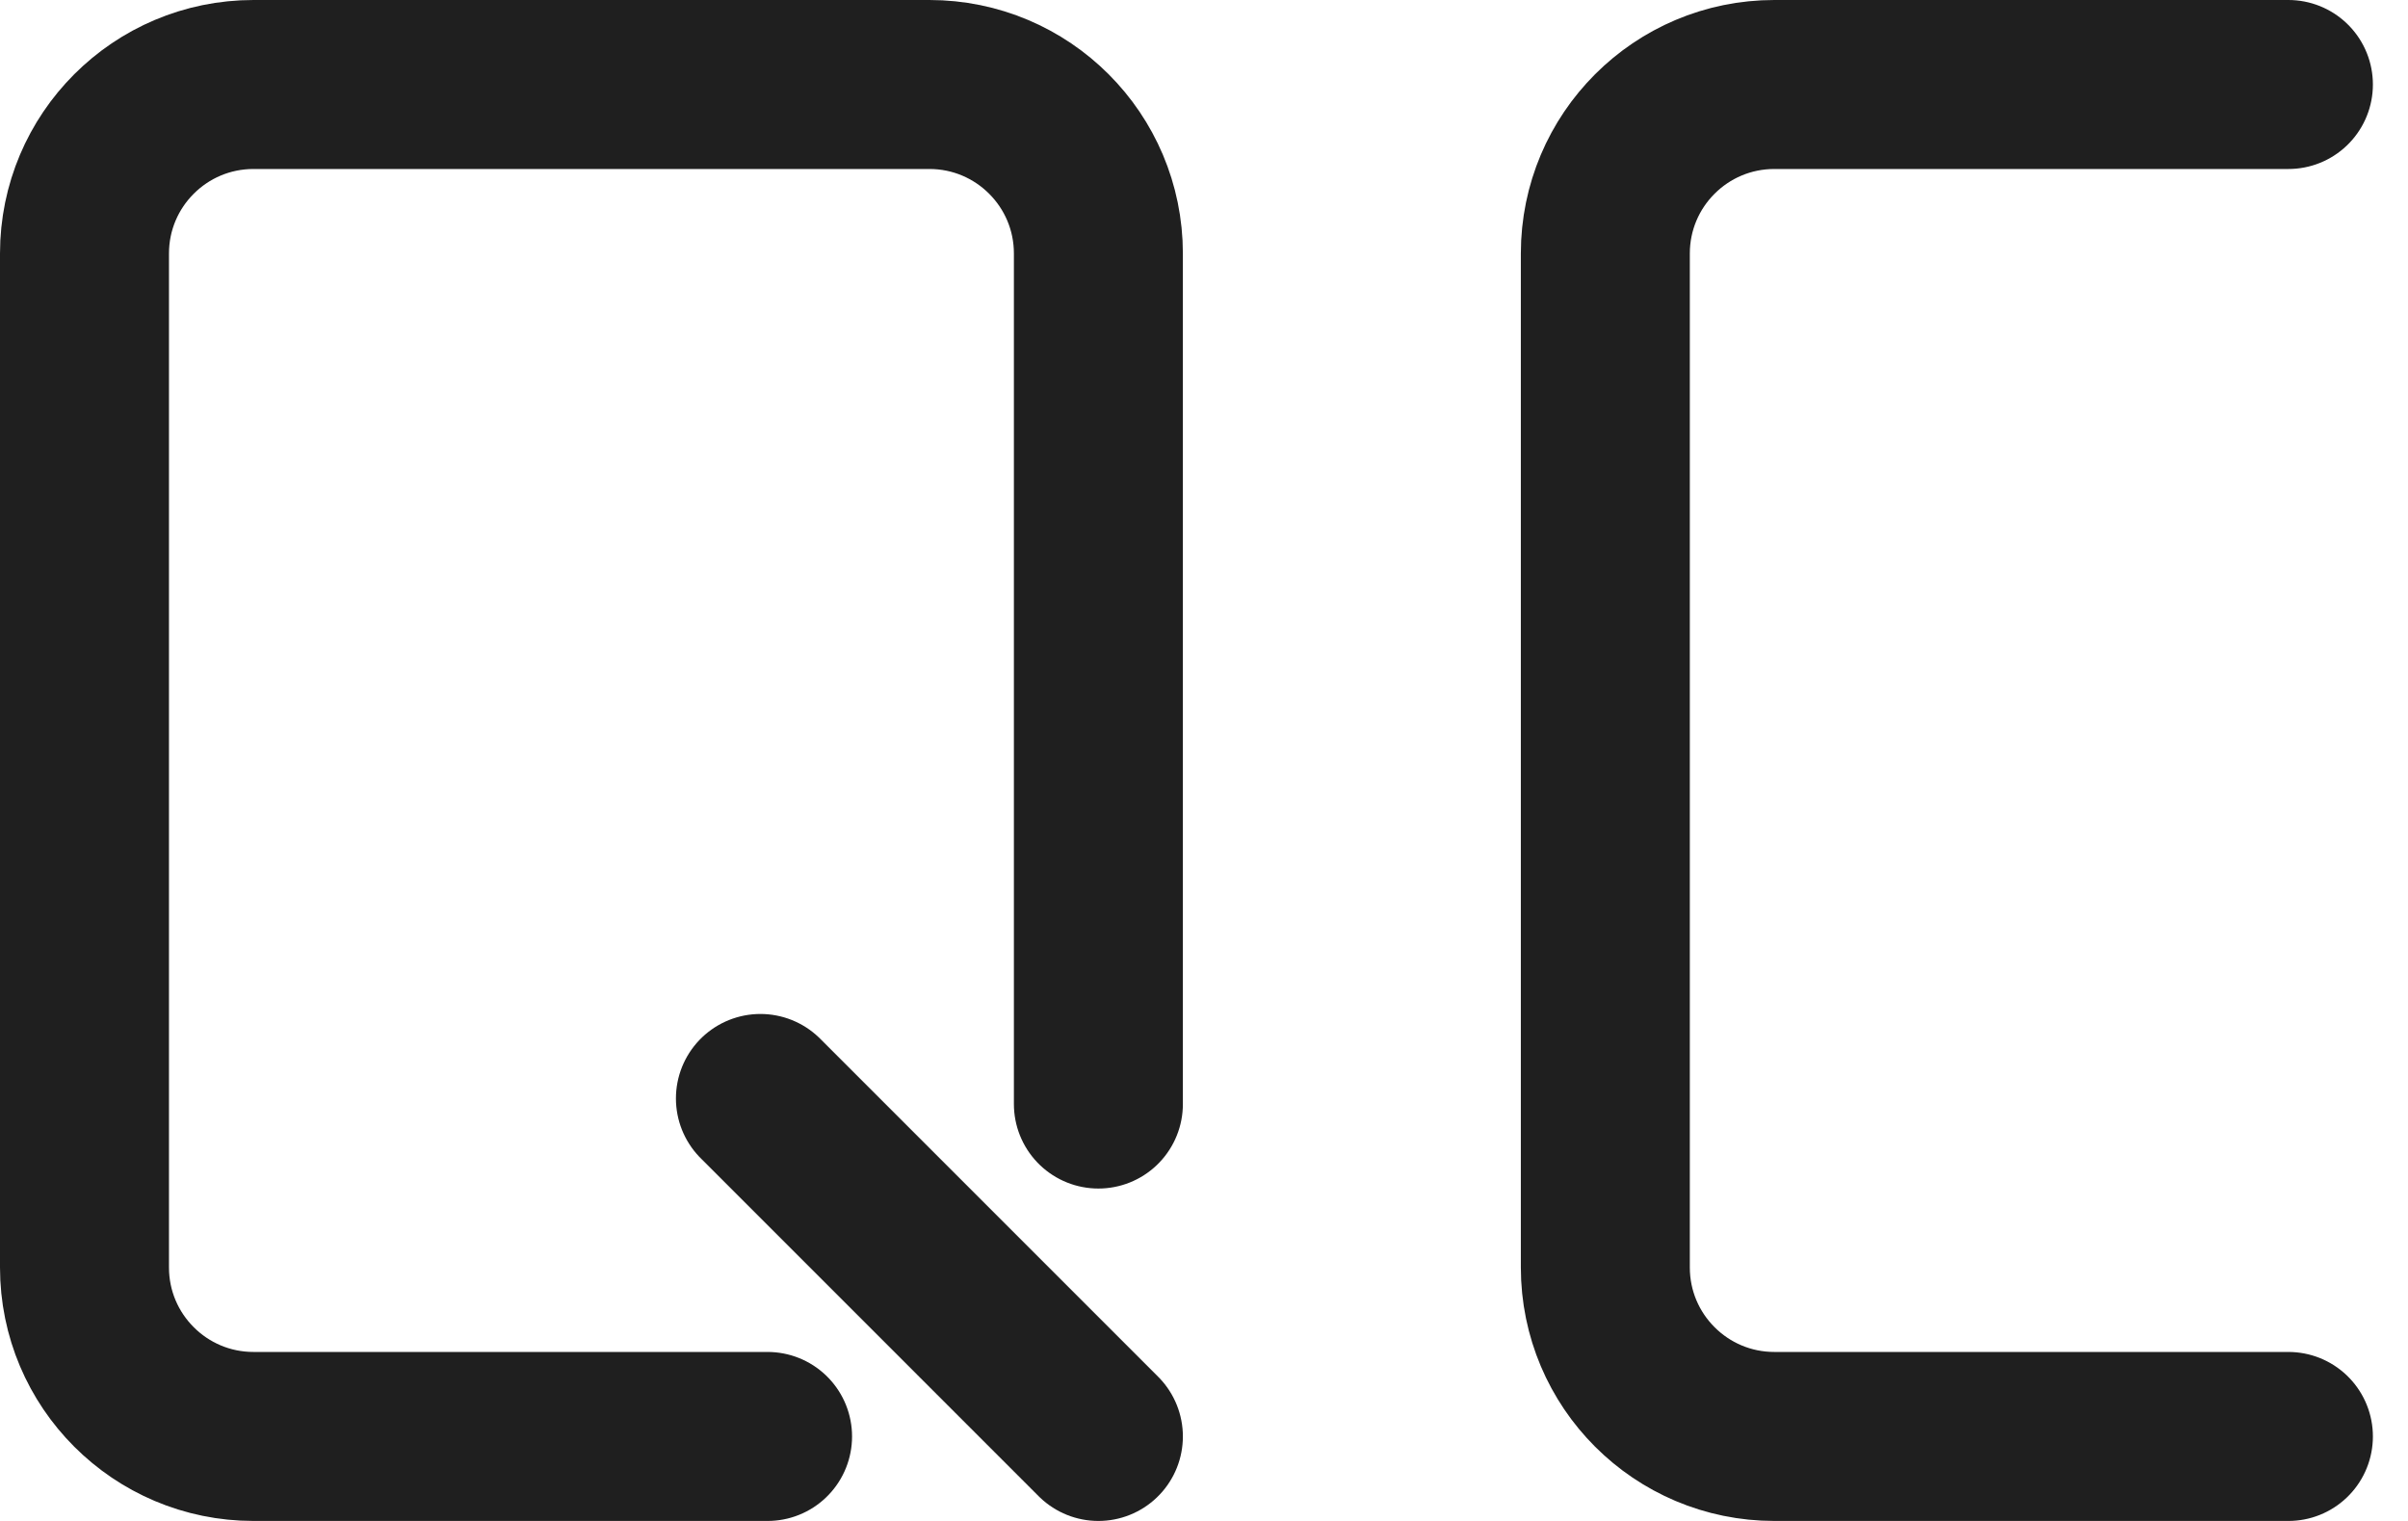
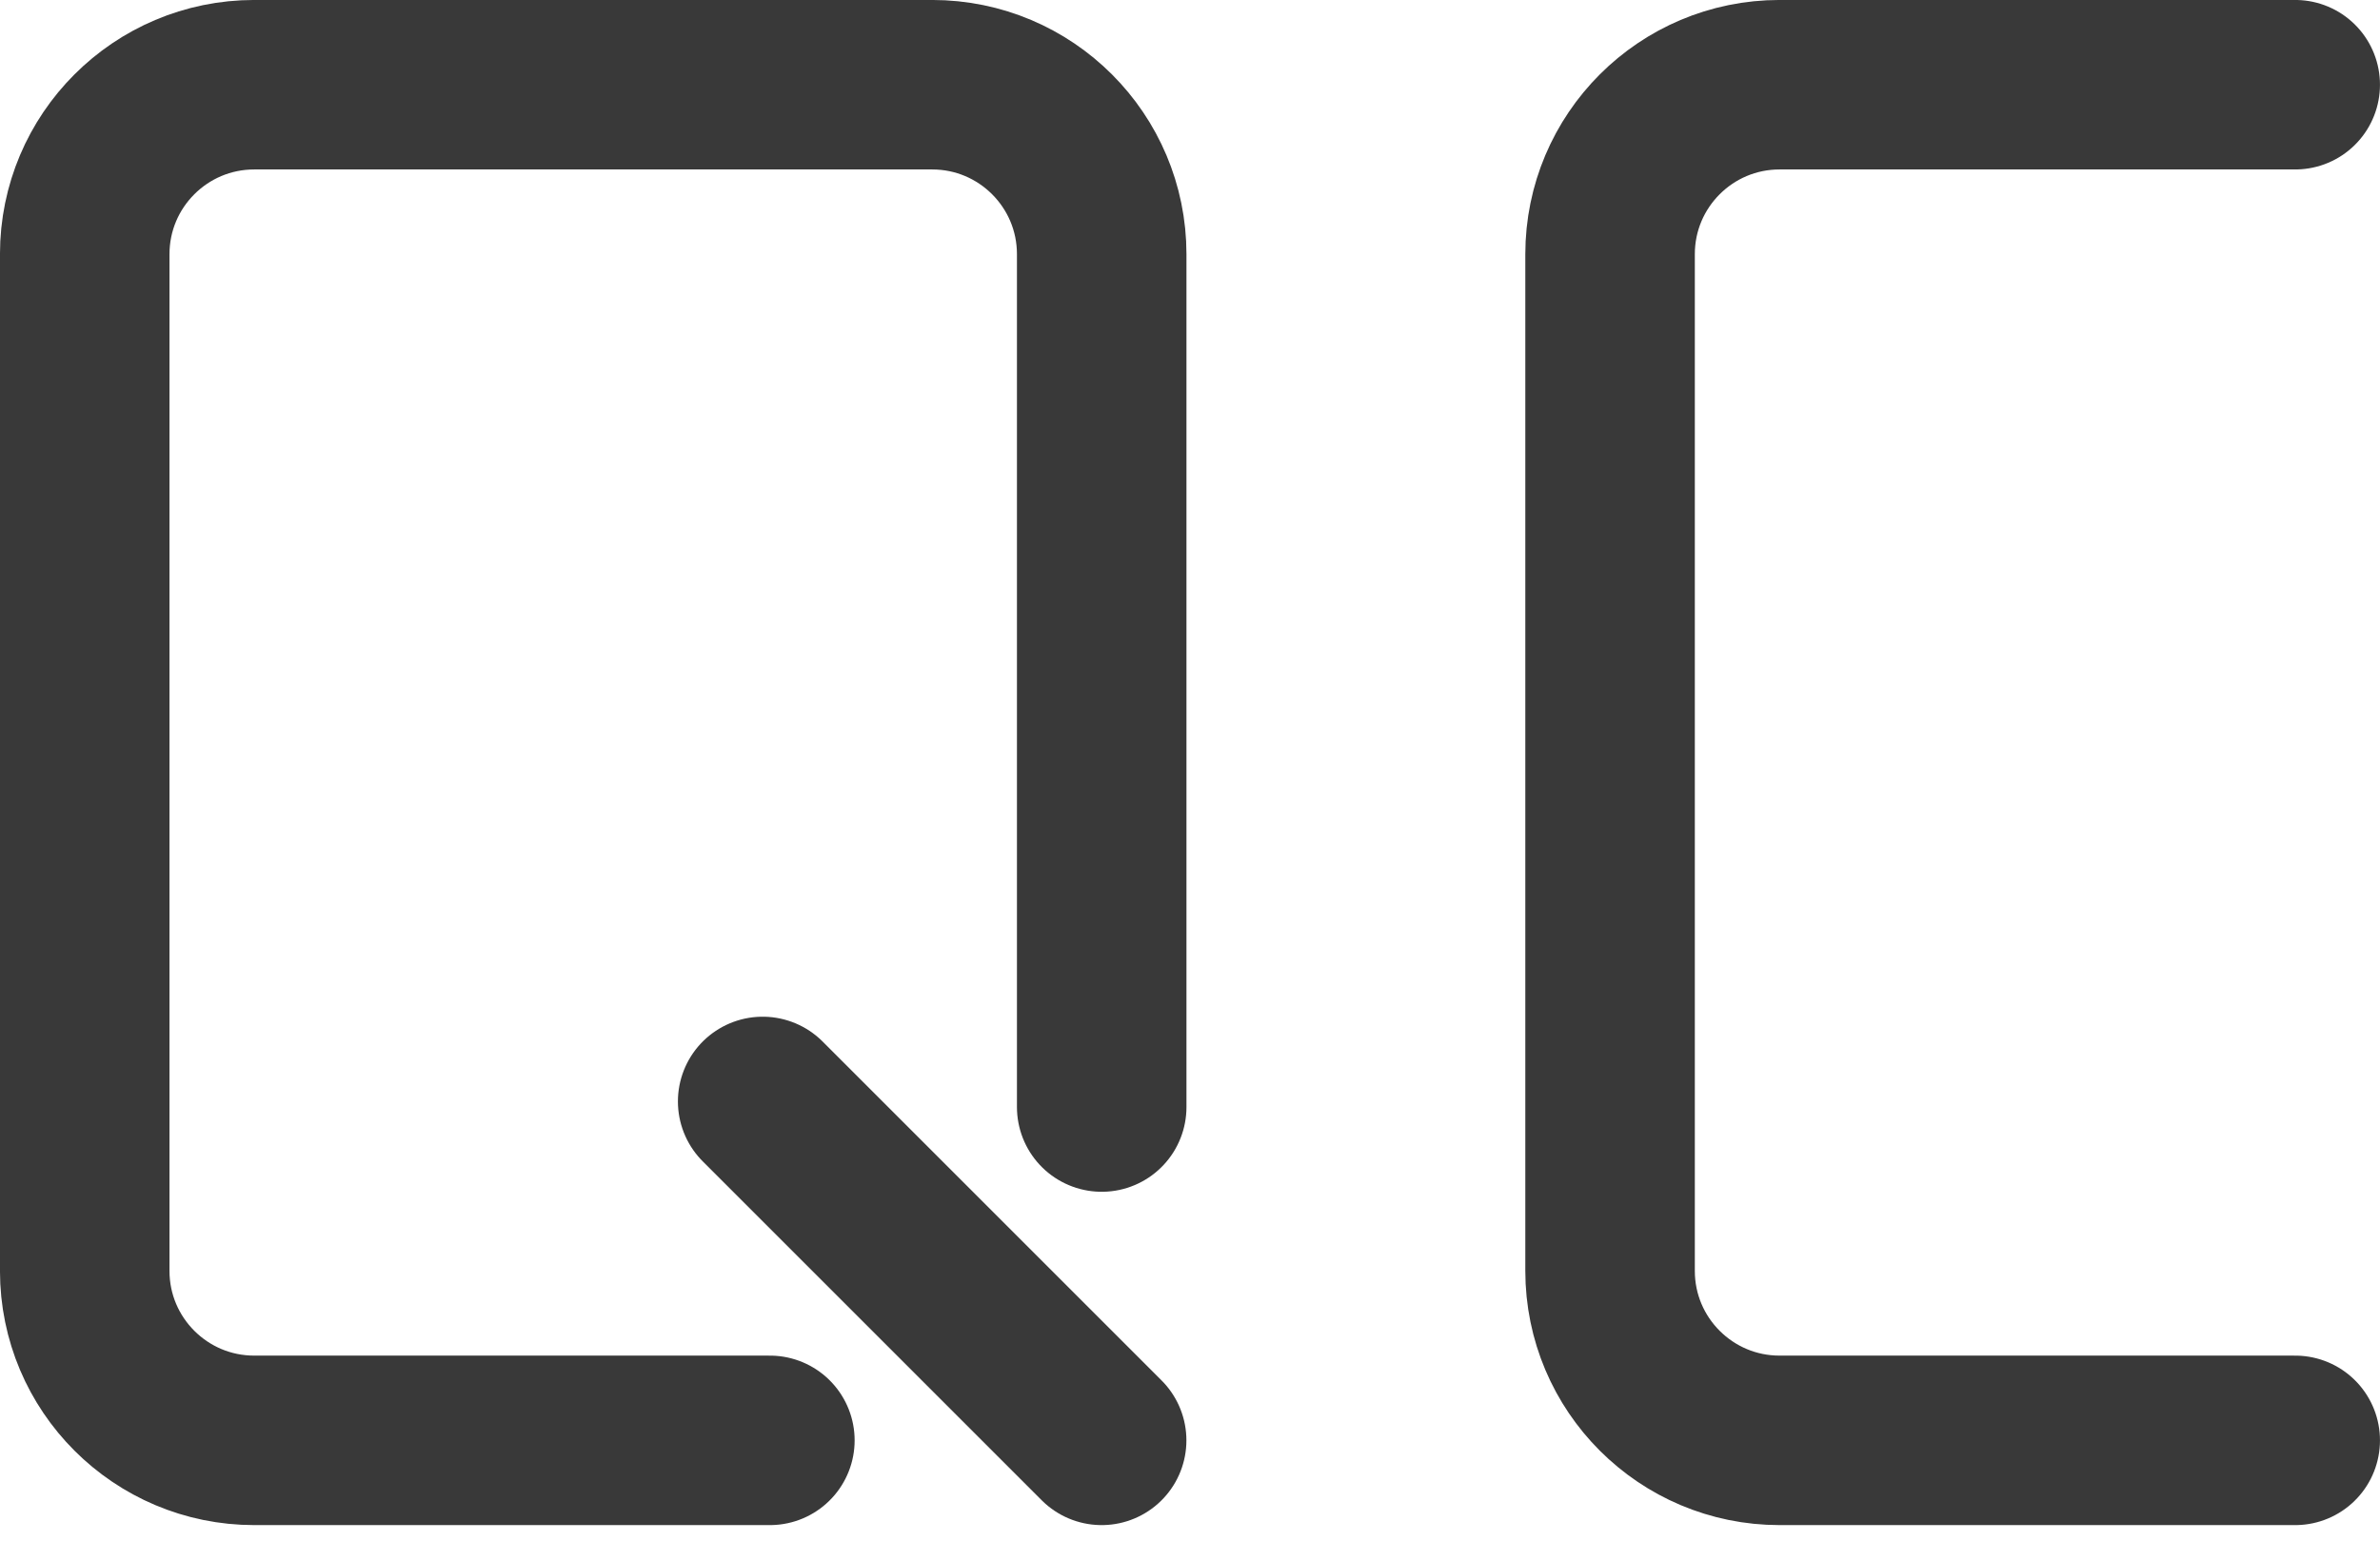
- <svg xmlns="http://www.w3.org/2000/svg" width="57px" height="36px" viewBox="0 0 57 36" version="1.1">
-   <g id="Page-1" stroke="none" stroke-width="1" fill="none" fill-rule="evenodd" stroke-linecap="round">
-     <g id="Artboard" transform="translate(-140, -124)" stroke="#1F1F1F" stroke-width="4">
-       <g id="QC_LOGO" transform="translate(142, 126)">
-         <path d="M16.169,32 L4,32 C1.791,32 0,30.209 0,28 L0,4 C0,1.791 1.791,0 4,0 L20,0 C22.209,0 24,1.791 24,4 L24,24.132" id="Path" />
-         <path d="M52.169,32 L40,32 C37.791,32 36,30.209 36,28 L36,4 C36,1.791 37.791,0 40,0 L52.169,0" id="Path" />
-         <line x1="16" y1="24" x2="24" y2="32" id="Line" />
-       </g>
-     </g>
+ <svg xmlns="http://www.w3.org/2000/svg" width="40" height="26.227" viewBox="0 0 40 26.227">
+   <g transform="translate(-268 -383.887)">
+     <path d="M37.151,22.788H28.485a2.849,2.849,0,0,1-2.849-2.849V2.849A2.849,2.849,0,0,1,28.485,0h8.666" transform="translate(269.424 385.311)" fill="none" stroke="#393939" stroke-linecap="round" stroke-width="2.849" fill-rule="evenodd" />
+     <path d="M11.515,22.788H2.849A2.849,2.849,0,0,1,0,19.94V2.849A2.849,2.849,0,0,1,2.849,0H14.243a2.849,2.849,0,0,1,2.849,2.849V17.185" transform="translate(269.424 385.311)" fill="none" stroke="#393939" stroke-linecap="round" stroke-width="2.849" fill-rule="evenodd" />
+     <line x2="5.697" y2="5.697" transform="translate(280.818 402.402)" fill="none" stroke="#393939" stroke-linecap="round" stroke-width="2.849" />
  </g>
</svg>
